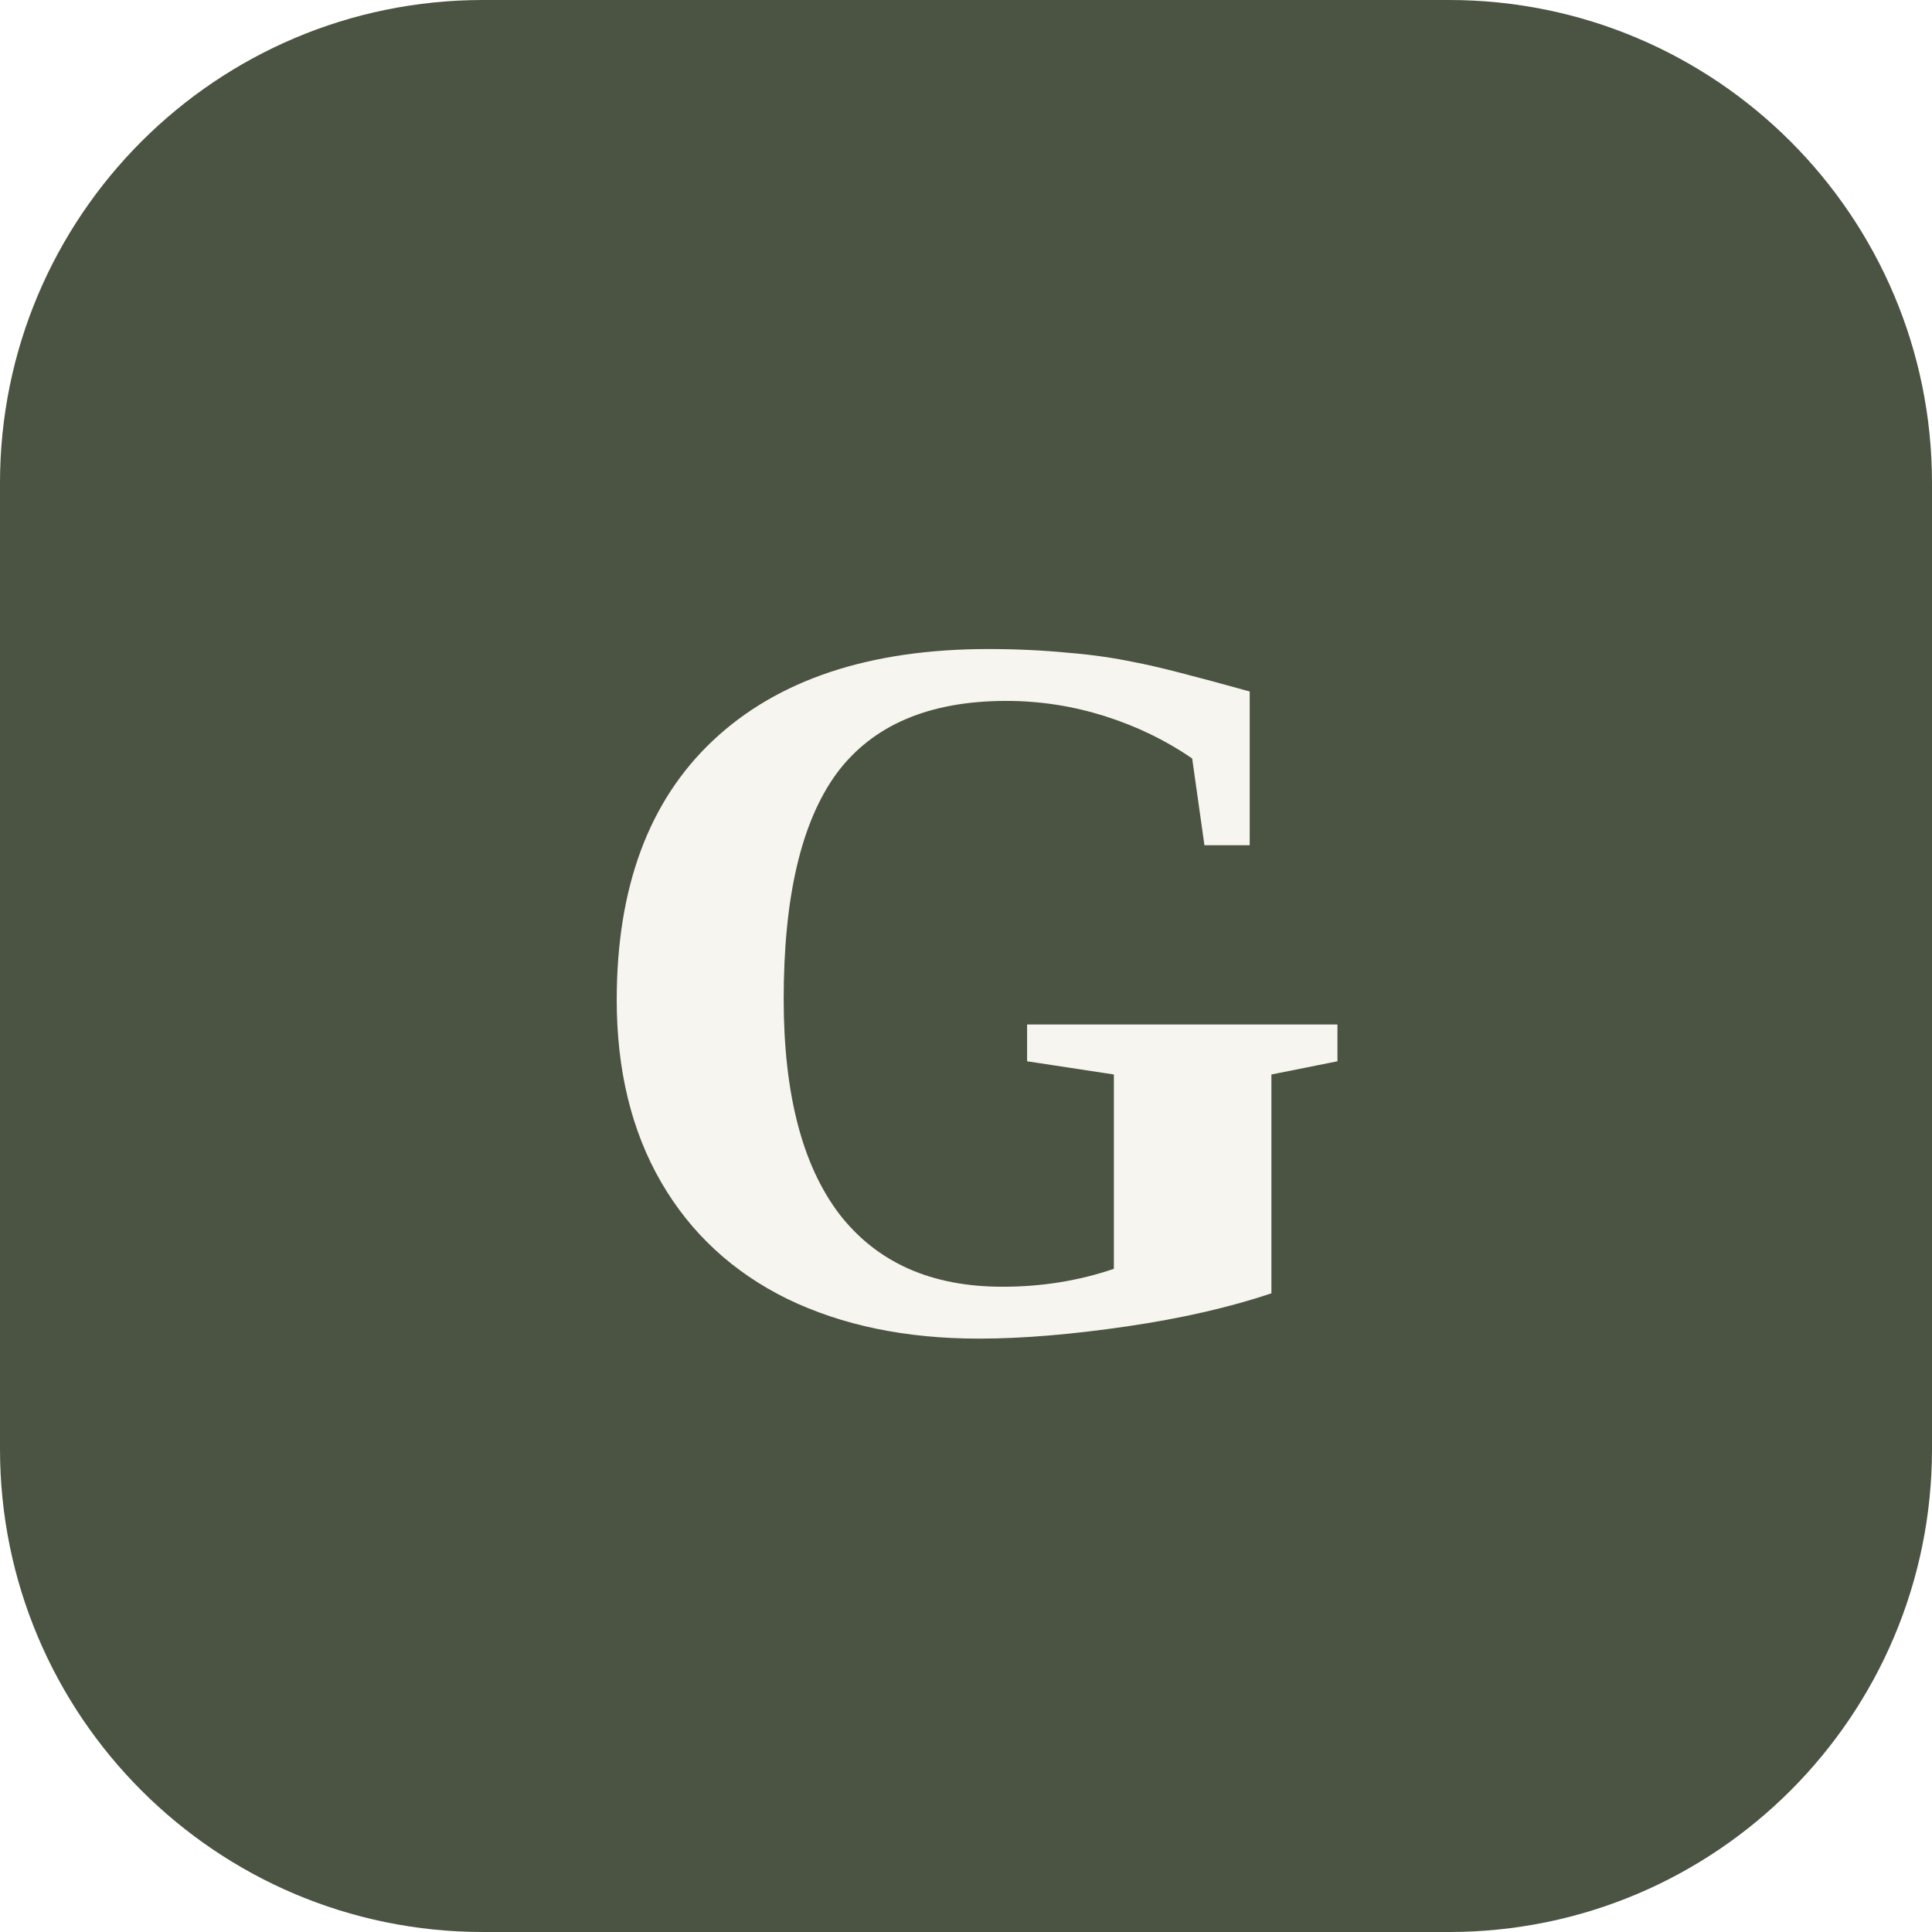
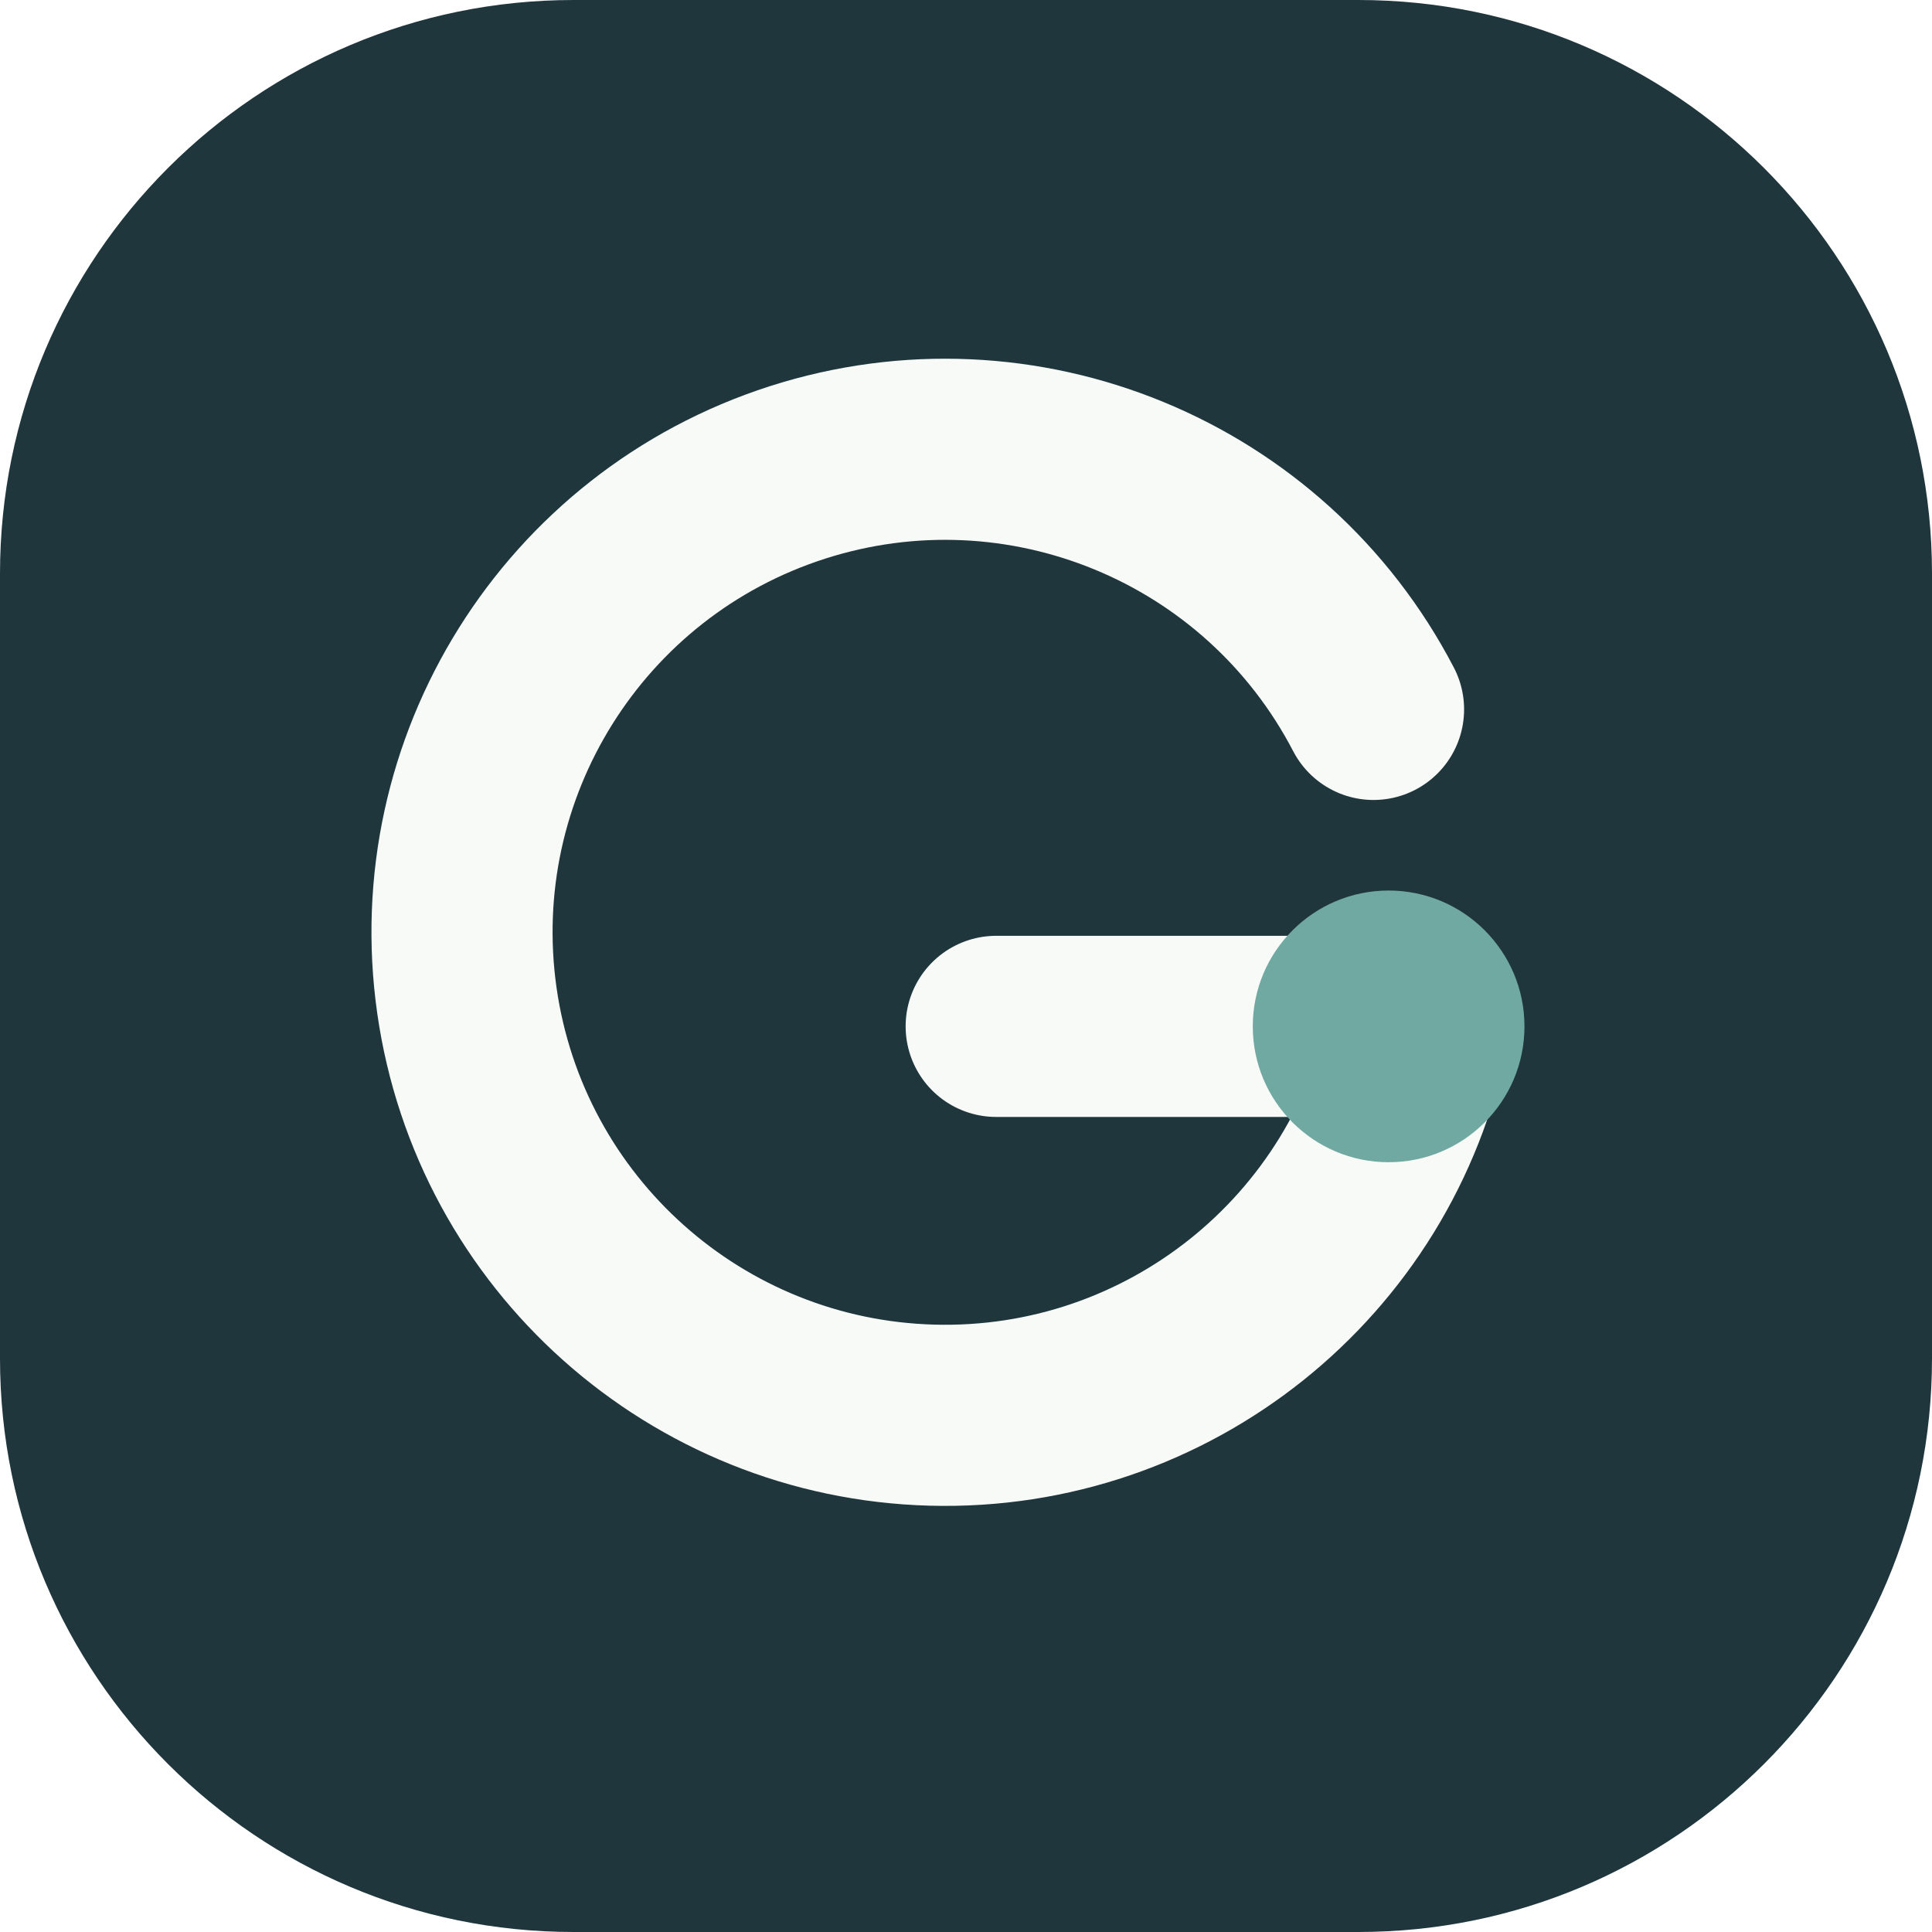
- <svg xmlns="http://www.w3.org/2000/svg" viewBox="0 0 32 32">
-   <rect width="32" height="32" rx="8" fill="#4b5342" />
-   <text x="16" y="22" font-family="Georgia, 'Times New Roman', serif" font-size="17" font-weight="600" fill="#f6f5ef" text-anchor="middle">G</text>
+ <svg xmlns="http://www.w3.org/2000/svg" viewBox="0 0 64 64" fill="none">
+   <rect width="64" height="64" rx="19" fill="#1F363D" />
+   <path d="M45.5 23.5A16 16 0 1 0 47 34H33" stroke="#F7FAF7" stroke-width="6" stroke-linecap="round" stroke-linejoin="round" />
+   <circle cx="46" cy="34" r="4.5" fill="#70A9A1" />
</svg>
